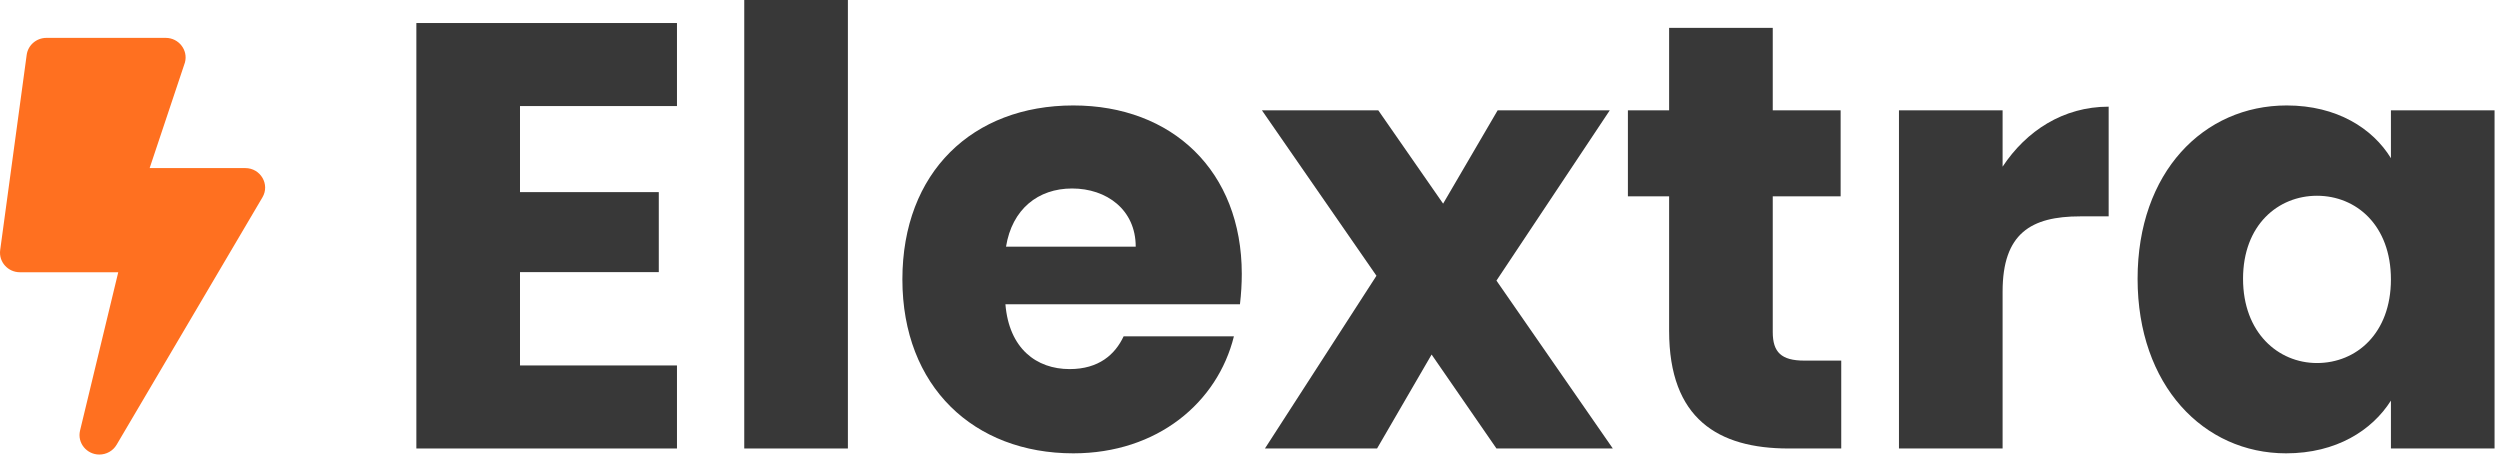
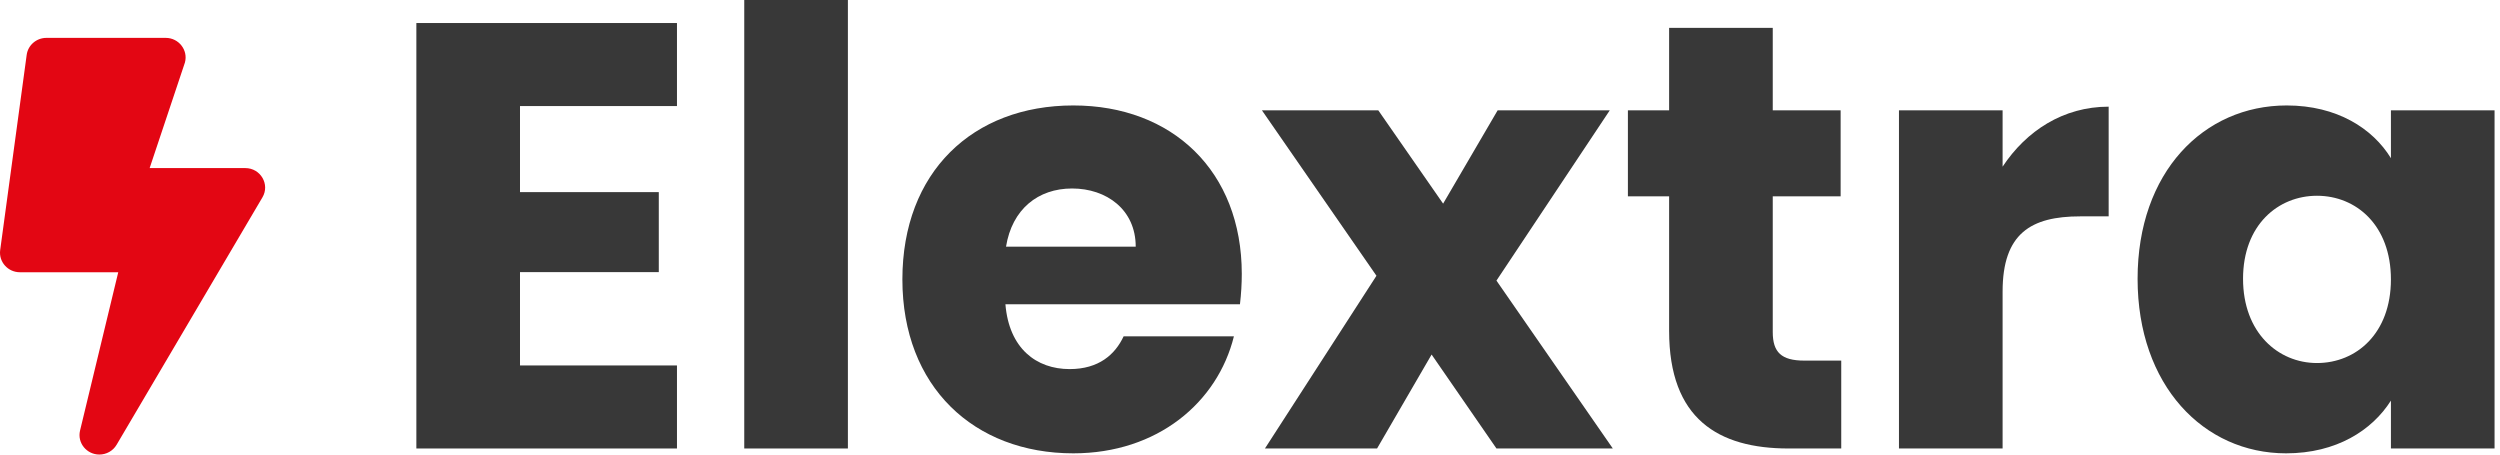
<svg xmlns="http://www.w3.org/2000/svg" width="198" height="36" viewBox="0 0 198 36" fill="none">
  <path d="M53.616 1.824H32.976V35.52H53.616V28.944H41.184V21.552H52.176V15.216H41.184V8.4H53.616V1.824Z" fill="#383838" />
  <path d="M58.945 35.52H67.153V0H58.945V35.52Z" fill="#383838" />
  <path d="M84.909 14.928C87.645 14.928 89.949 16.608 89.949 19.536H79.677C80.157 16.56 82.221 14.928 84.909 14.928ZM97.725 26.64H88.989C88.317 28.08 87.021 29.232 84.717 29.232C82.077 29.232 79.917 27.6 79.629 24.096H98.205C98.301 23.28 98.349 22.464 98.349 21.696C98.349 13.536 92.829 8.352 85.005 8.352C77.037 8.352 71.469 13.632 71.469 22.128C71.469 30.624 77.133 35.904 85.005 35.904C91.677 35.904 96.429 31.872 97.725 26.64Z" fill="#383838" />
  <path d="M118.519 35.52H127.735L118.519 22.224L127.495 8.736H118.615L114.295 16.128L109.159 8.736H99.943L109.015 21.84L100.183 35.52H109.063L113.383 28.08L118.519 35.52Z" fill="#383838" />
  <path d="M132.194 26.208C132.194 33.168 136.082 35.52 141.65 35.52H145.826V28.56H142.898C141.074 28.56 140.402 27.888 140.402 26.304V15.552H145.778V8.736H140.402V2.208H132.194V8.736H128.93V15.552H132.194V26.208Z" fill="#383838" />
  <path d="M158.606 23.088C158.606 18.48 160.862 17.136 164.75 17.136H167.006V8.448C163.406 8.448 160.478 10.368 158.606 13.2V8.736H150.398V35.52H158.606V23.088Z" fill="#383838" />
  <path d="M169.297 22.08C169.297 30.528 174.529 35.904 181.057 35.904C185.041 35.904 187.873 34.08 189.361 31.728V35.52H197.569V8.736H189.361V12.528C187.921 10.176 185.089 8.352 181.105 8.352C174.529 8.352 169.297 13.632 169.297 22.08ZM189.361 22.128C189.361 26.4 186.625 28.752 183.505 28.752C180.433 28.752 177.649 26.352 177.649 22.08C177.649 17.808 180.433 15.504 183.505 15.504C186.625 15.504 189.361 17.856 189.361 22.128Z" fill="#383838" />
-   <path d="M19.425 13.312L11.852 13.312L14.648 4.946C14.911 3.967 14.156 3 13.126 3L3.676 3C2.888 3 2.219 3.574 2.114 4.341L0.014 19.809C-0.111 20.738 0.624 21.562 1.576 21.562H9.365L6.34 34.099C6.104 35.078 6.865 36 7.869 36C8.42 36 8.945 35.716 9.234 35.227L20.784 15.633C21.394 14.608 20.64 13.312 19.425 13.312Z" fill="#FF7020" />
+   <path d="M19.425 13.312L11.852 13.312L14.648 4.946C14.911 3.967 14.156 3 13.126 3L3.676 3C2.888 3 2.219 3.574 2.114 4.341L0.014 19.809C-0.111 20.738 0.624 21.562 1.576 21.562H9.365L6.34 34.099C6.104 35.078 6.865 36 7.869 36C8.42 36 8.945 35.716 9.234 35.227L20.784 15.633C21.394 14.608 20.64 13.312 19.425 13.312Z" fill="#e30613" />
</svg>
